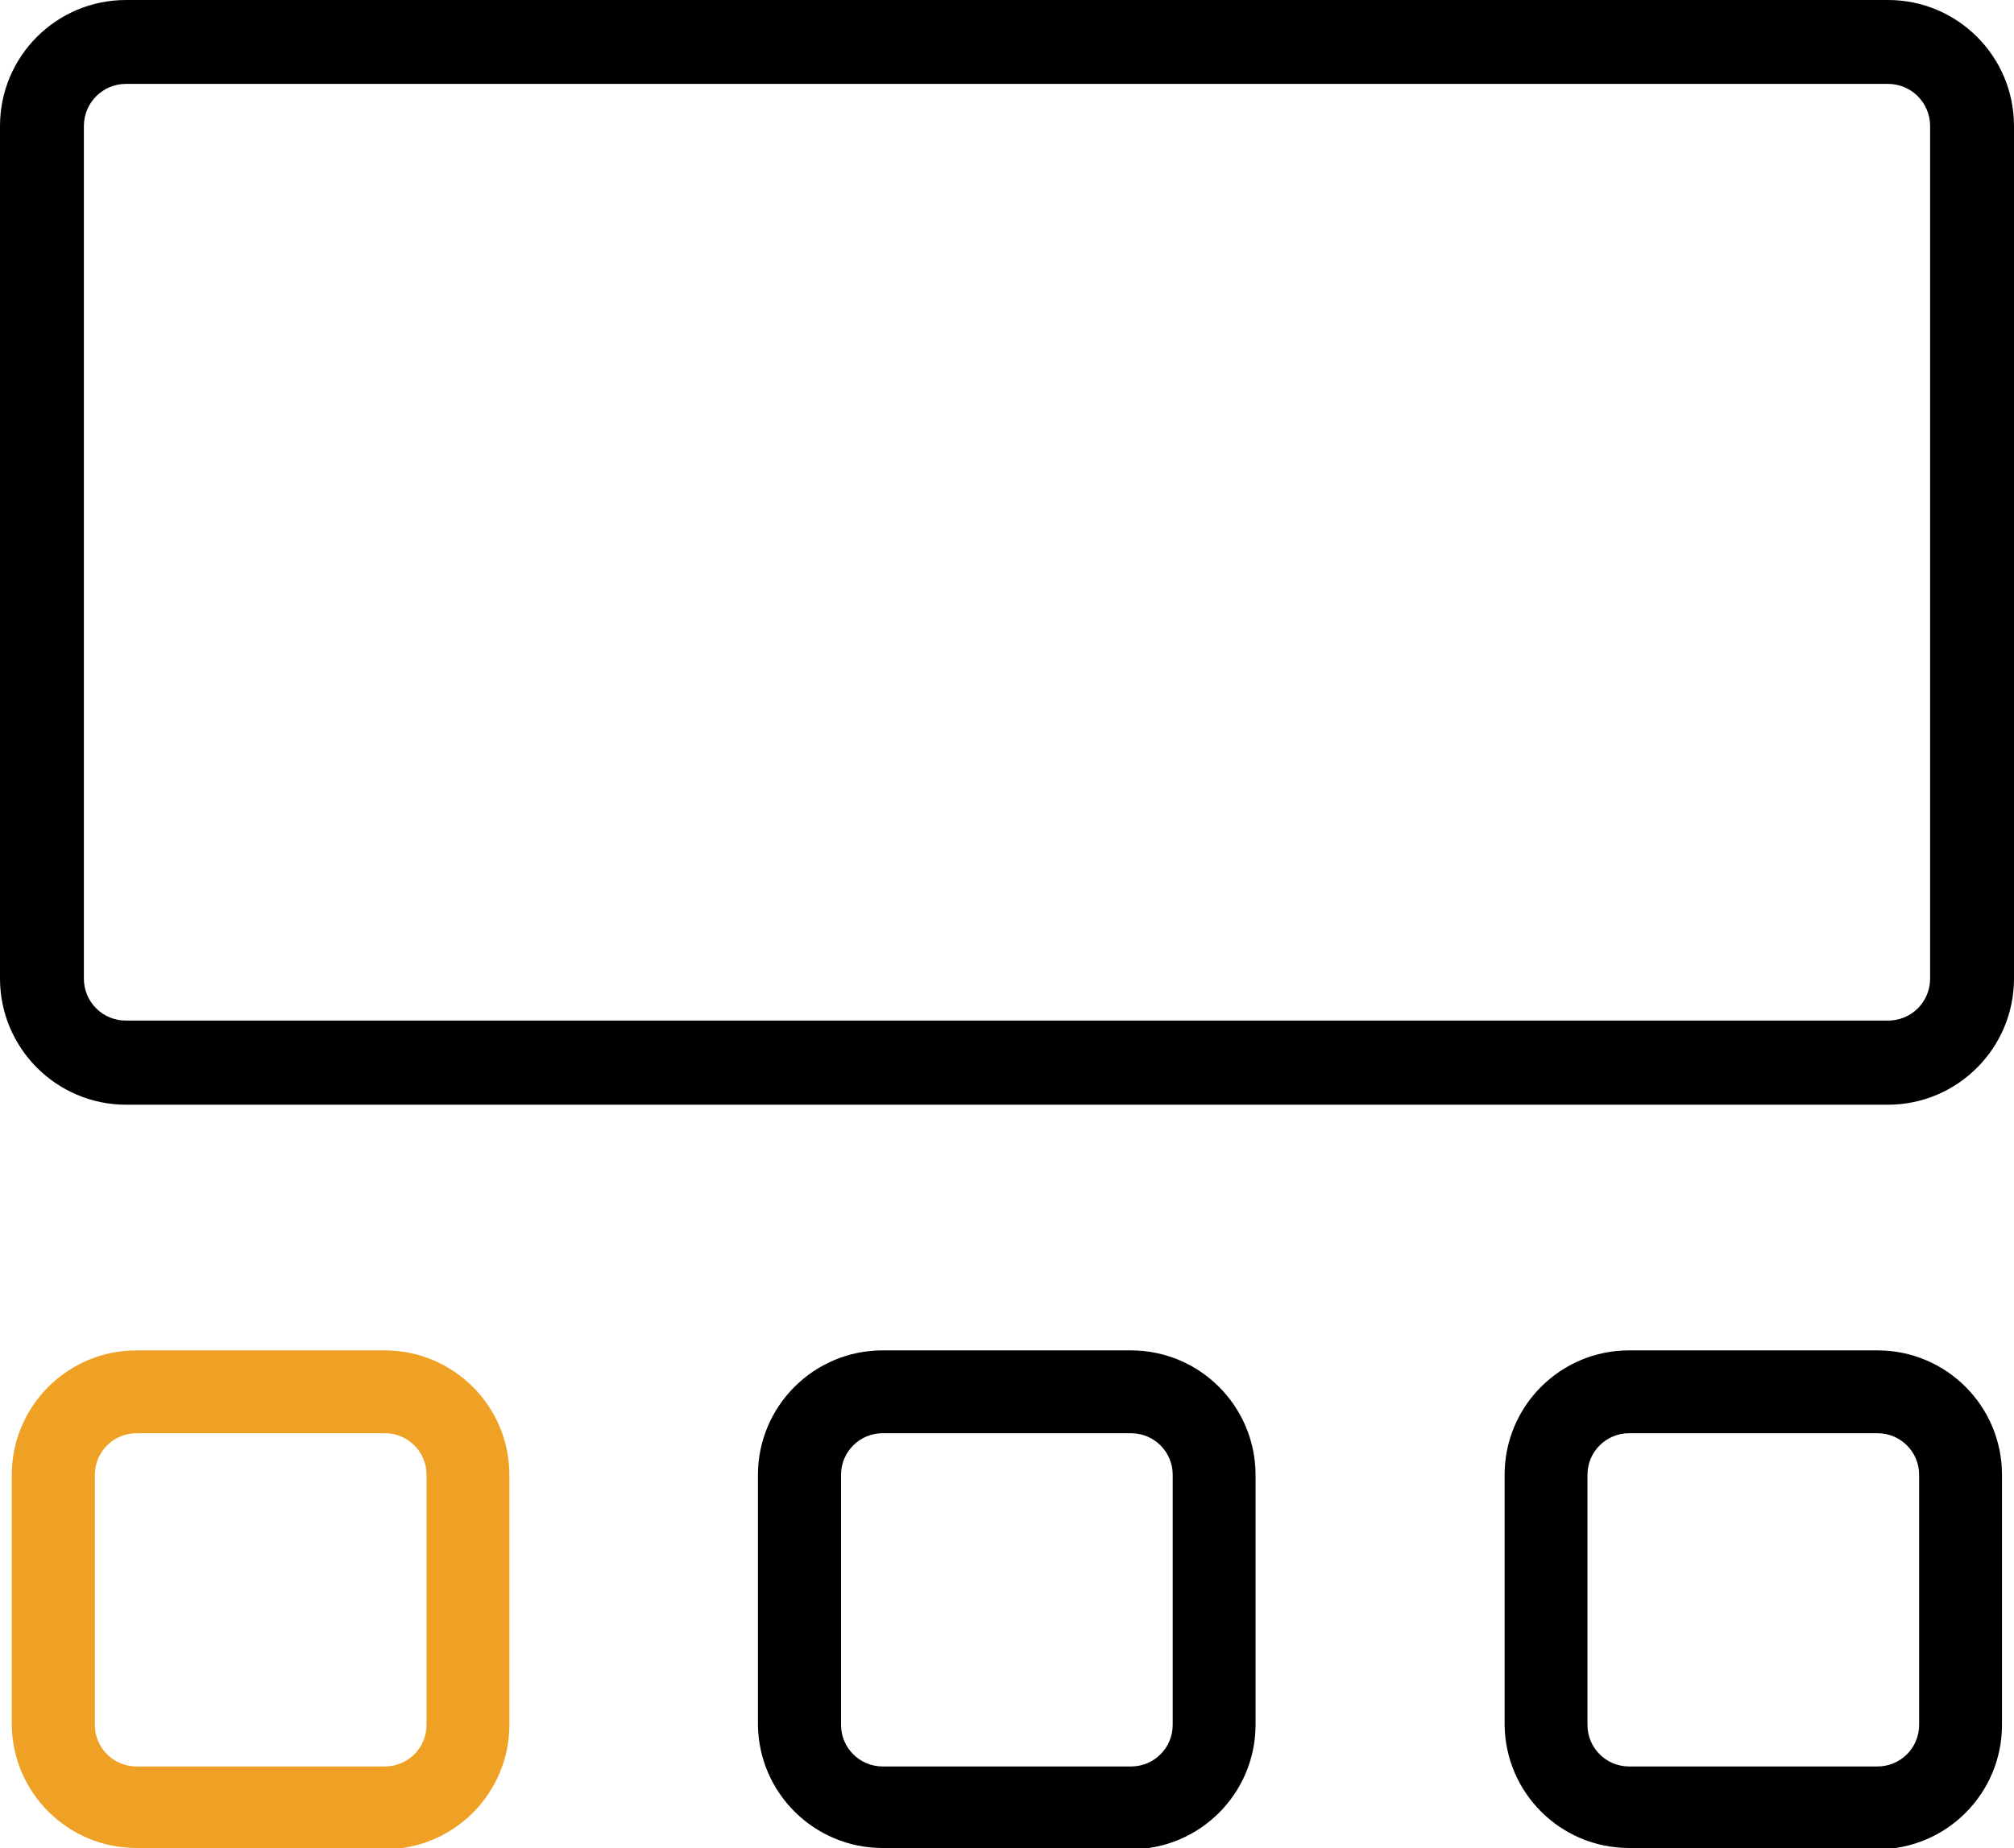
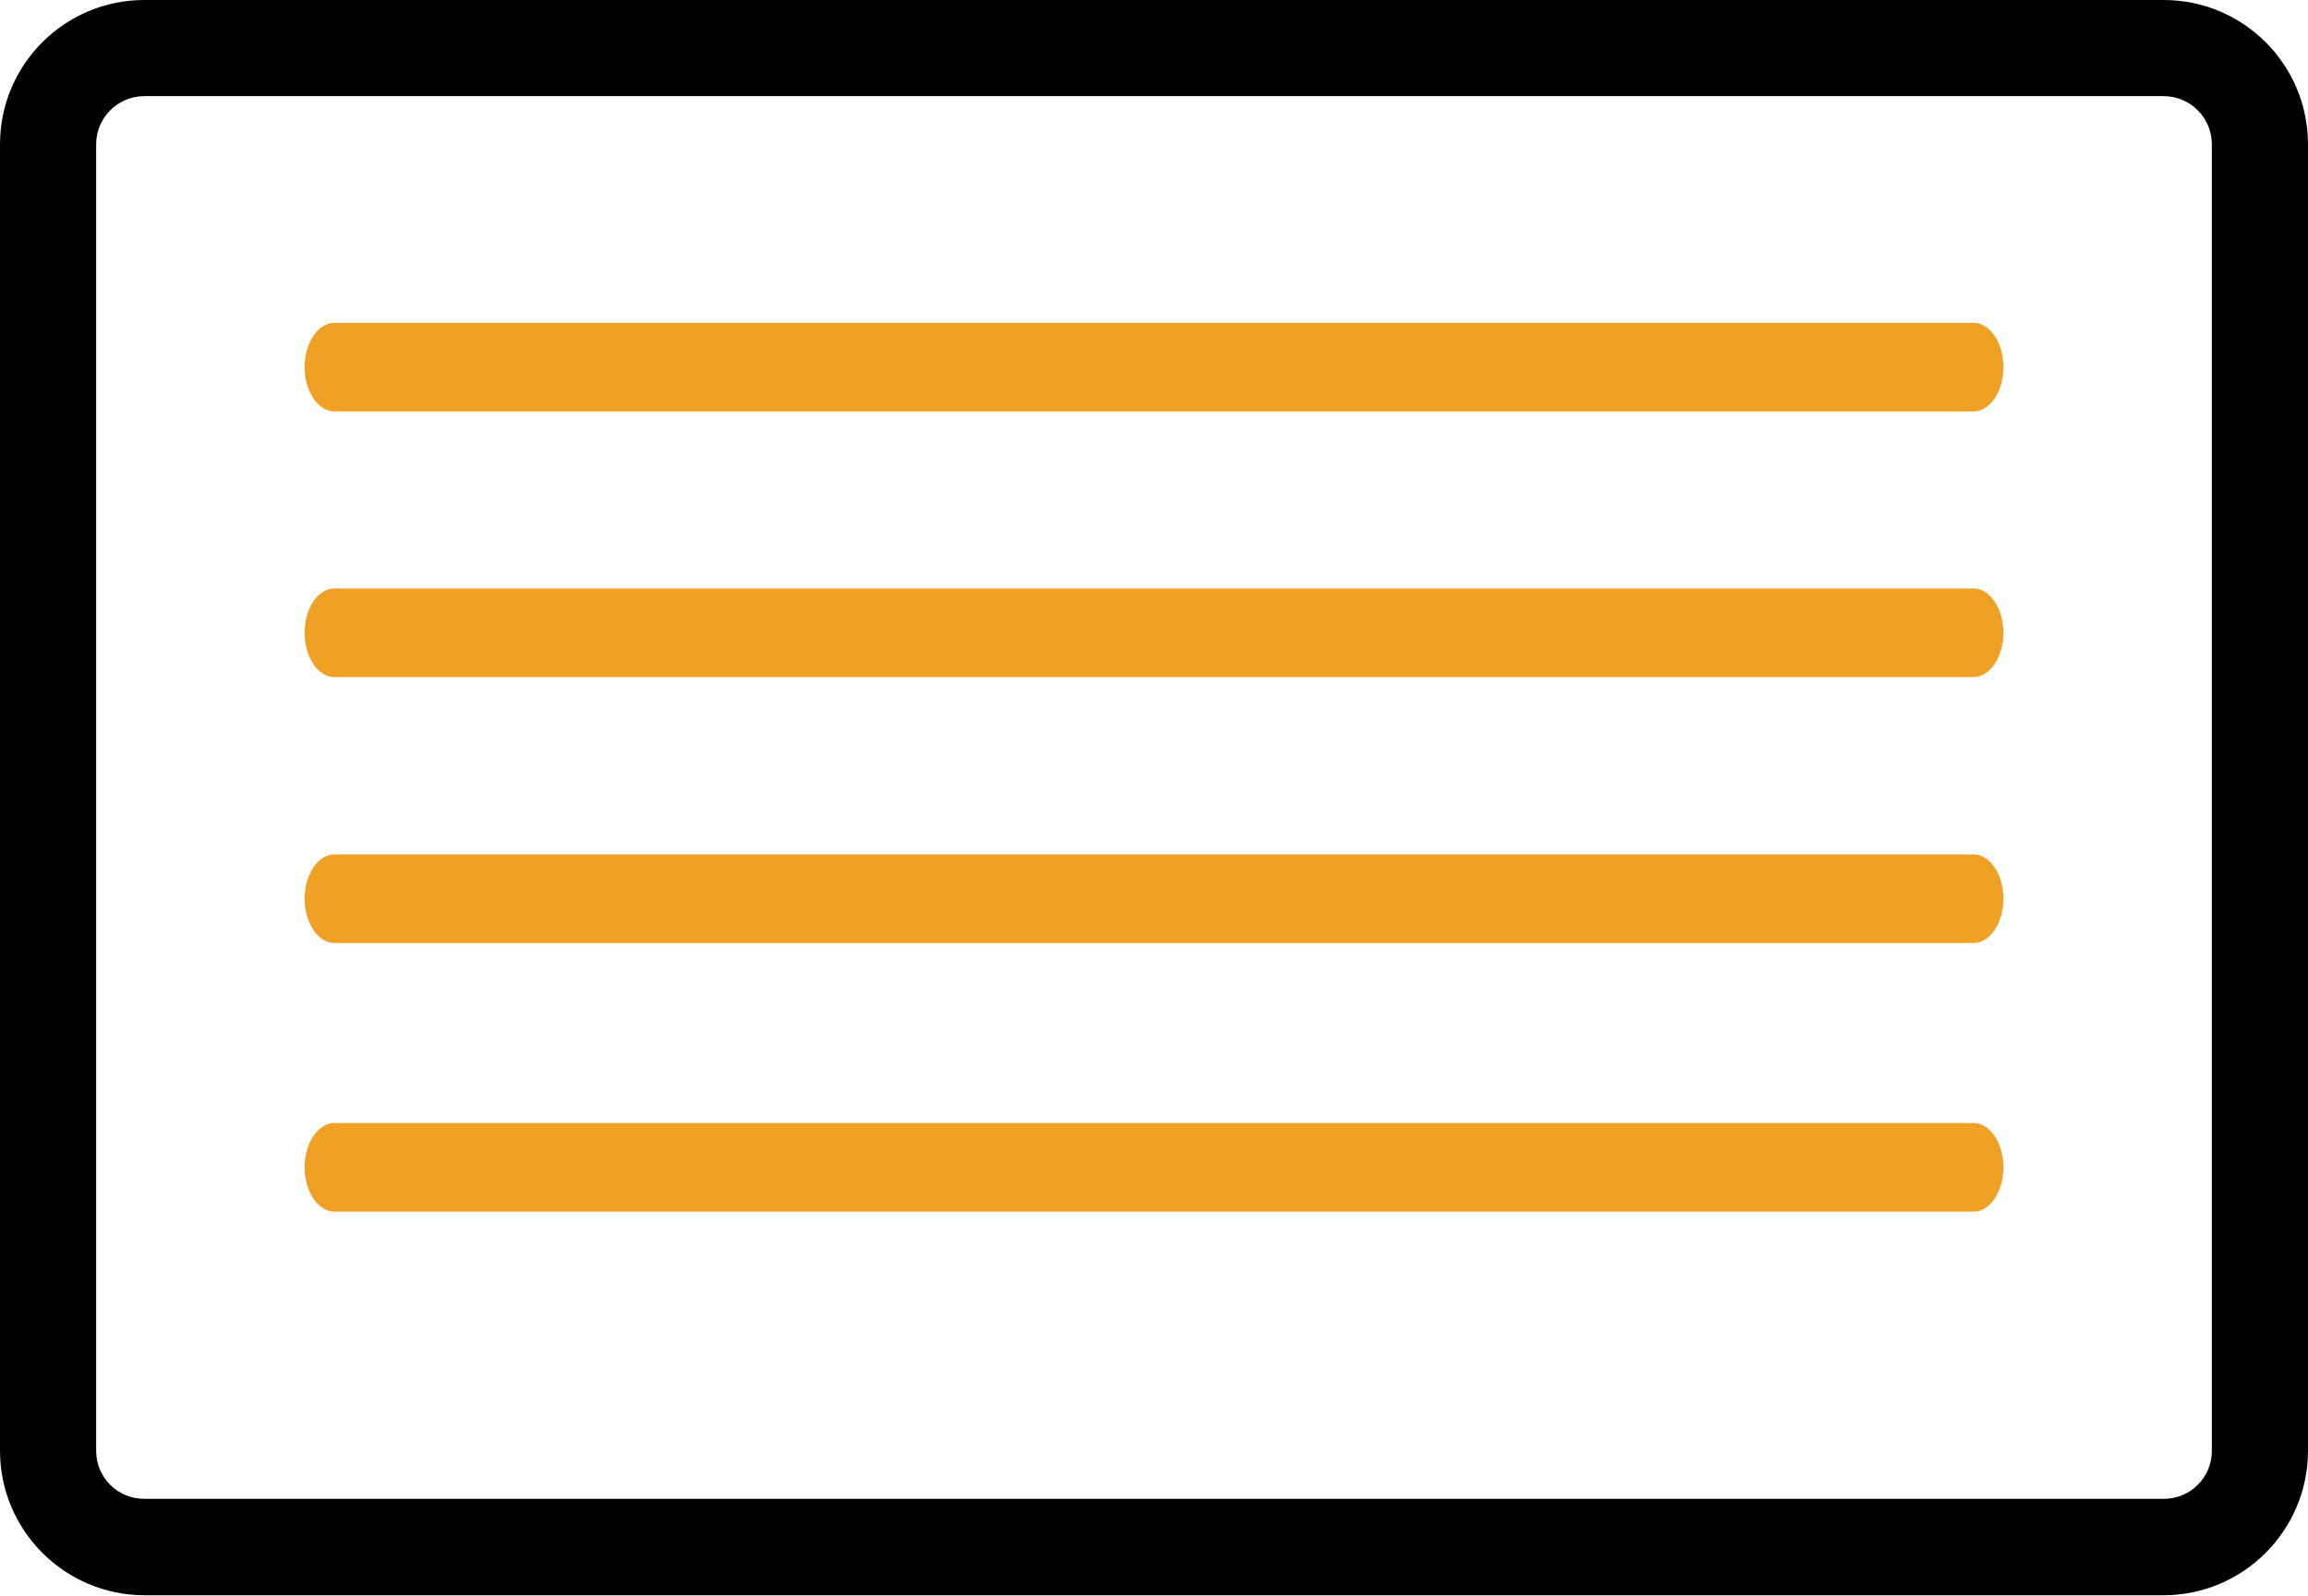
- <svg xmlns="http://www.w3.org/2000/svg" viewBox="0 0 77.06 70.71">
+ <svg xmlns="http://www.w3.org/2000/svg" viewBox="0 0 77.06 53.27">
  <defs>
    <style>.cls-1{fill:#efa126;}</style>
  </defs>
  <g id="Capa_2" data-name="Capa 2">
    <g id="Capa_1-2" data-name="Capa 1">
-       <path d="M72.24,42.27H4.82A4.83,4.83,0,0,1,0,37.45V4.82A4.82,4.82,0,0,1,4.82,0H72.24a4.82,4.82,0,0,1,4.82,4.82V37.45a4.83,4.83,0,0,1-4.82,4.82ZM4.82,3.21A1.61,1.61,0,0,0,3.21,4.82V37.45a1.6,1.6,0,0,0,1.61,1.6H72.24a1.6,1.6,0,0,0,1.61-1.6V4.82a1.61,1.61,0,0,0-1.61-1.61Z" />
-       <path class="cls-1" d="M14.73,70.71H5.21A4.77,4.77,0,0,1,.45,66V56.43a4.77,4.77,0,0,1,4.76-4.76h9.52a4.77,4.77,0,0,1,4.76,4.76V66a4.77,4.77,0,0,1-4.76,4.76ZM5.21,54.84a1.59,1.59,0,0,0-1.58,1.59V66a1.59,1.59,0,0,0,1.58,1.59h9.52A1.59,1.59,0,0,0,16.32,66V56.43a1.59,1.59,0,0,0-1.59-1.59Z" />
-       <path d="M43.29,70.71H33.77A4.77,4.77,0,0,1,29,66V56.43a4.77,4.77,0,0,1,4.76-4.76h9.52a4.77,4.77,0,0,1,4.76,4.76V66a4.77,4.77,0,0,1-4.76,4.76ZM33.77,54.84a1.59,1.59,0,0,0-1.59,1.59V66a1.59,1.59,0,0,0,1.59,1.59h9.52A1.59,1.59,0,0,0,44.87,66V56.43a1.59,1.59,0,0,0-1.58-1.59Z" />
-       <path d="M71.84,70.71H62.32A4.76,4.76,0,0,1,57.57,66V56.43a4.76,4.76,0,0,1,4.75-4.76h9.52a4.76,4.76,0,0,1,4.76,4.76V66a4.76,4.76,0,0,1-4.76,4.76ZM62.32,54.84a1.59,1.59,0,0,0-1.58,1.59V66a1.59,1.59,0,0,0,1.58,1.59h9.52A1.59,1.59,0,0,0,73.43,66V56.43a1.59,1.59,0,0,0-1.59-1.59Z" />
+       <path d="M72.24,53.27H4.82A4.83,4.83,0,0,1,0,48.45V4.82A4.82,4.82,0,0,1,4.82,0H72.24a4.82,4.82,0,0,1,4.82,4.82V48.45a4.83,4.83,0,0,1-4.82,4.82ZM4.82,3.21A1.61,1.61,0,0,0,3.21,4.82V48.45a1.6,1.6,0,0,0,1.61,1.6H72.24a1.6,1.6,0,0,0,1.61-1.6V4.82a1.61,1.61,0,0,0-1.61-1.61Z" />
+       <path class="cls-1" d="M65.89,13.74H11.17c-.55,0-1-.67-1-1.48s.45-1.48,1-1.48H65.89c.55,0,1,.66,1,1.48s-.45,1.48-1,1.48Z" />
+       <path class="cls-1" d="M65.89,22.61H11.17c-.55,0-1-.66-1-1.48s.45-1.48,1-1.48H65.89c.55,0,1,.67,1,1.48s-.45,1.48-1,1.48Z" />
+       <path class="cls-1" d="M65.89,31.49H11.17c-.55,0-1-.67-1-1.48s.45-1.48,1-1.48H65.89c.55,0,1,.66,1,1.48s-.45,1.48-1,1.48Z" />
+       <path class="cls-1" d="M65.89,40.46H11.17c-.55,0-1-.67-1-1.48s.45-1.48,1-1.48H65.89c.55,0,1,.66,1,1.48s-.45,1.48-1,1.48Z" />
    </g>
  </g>
</svg>
